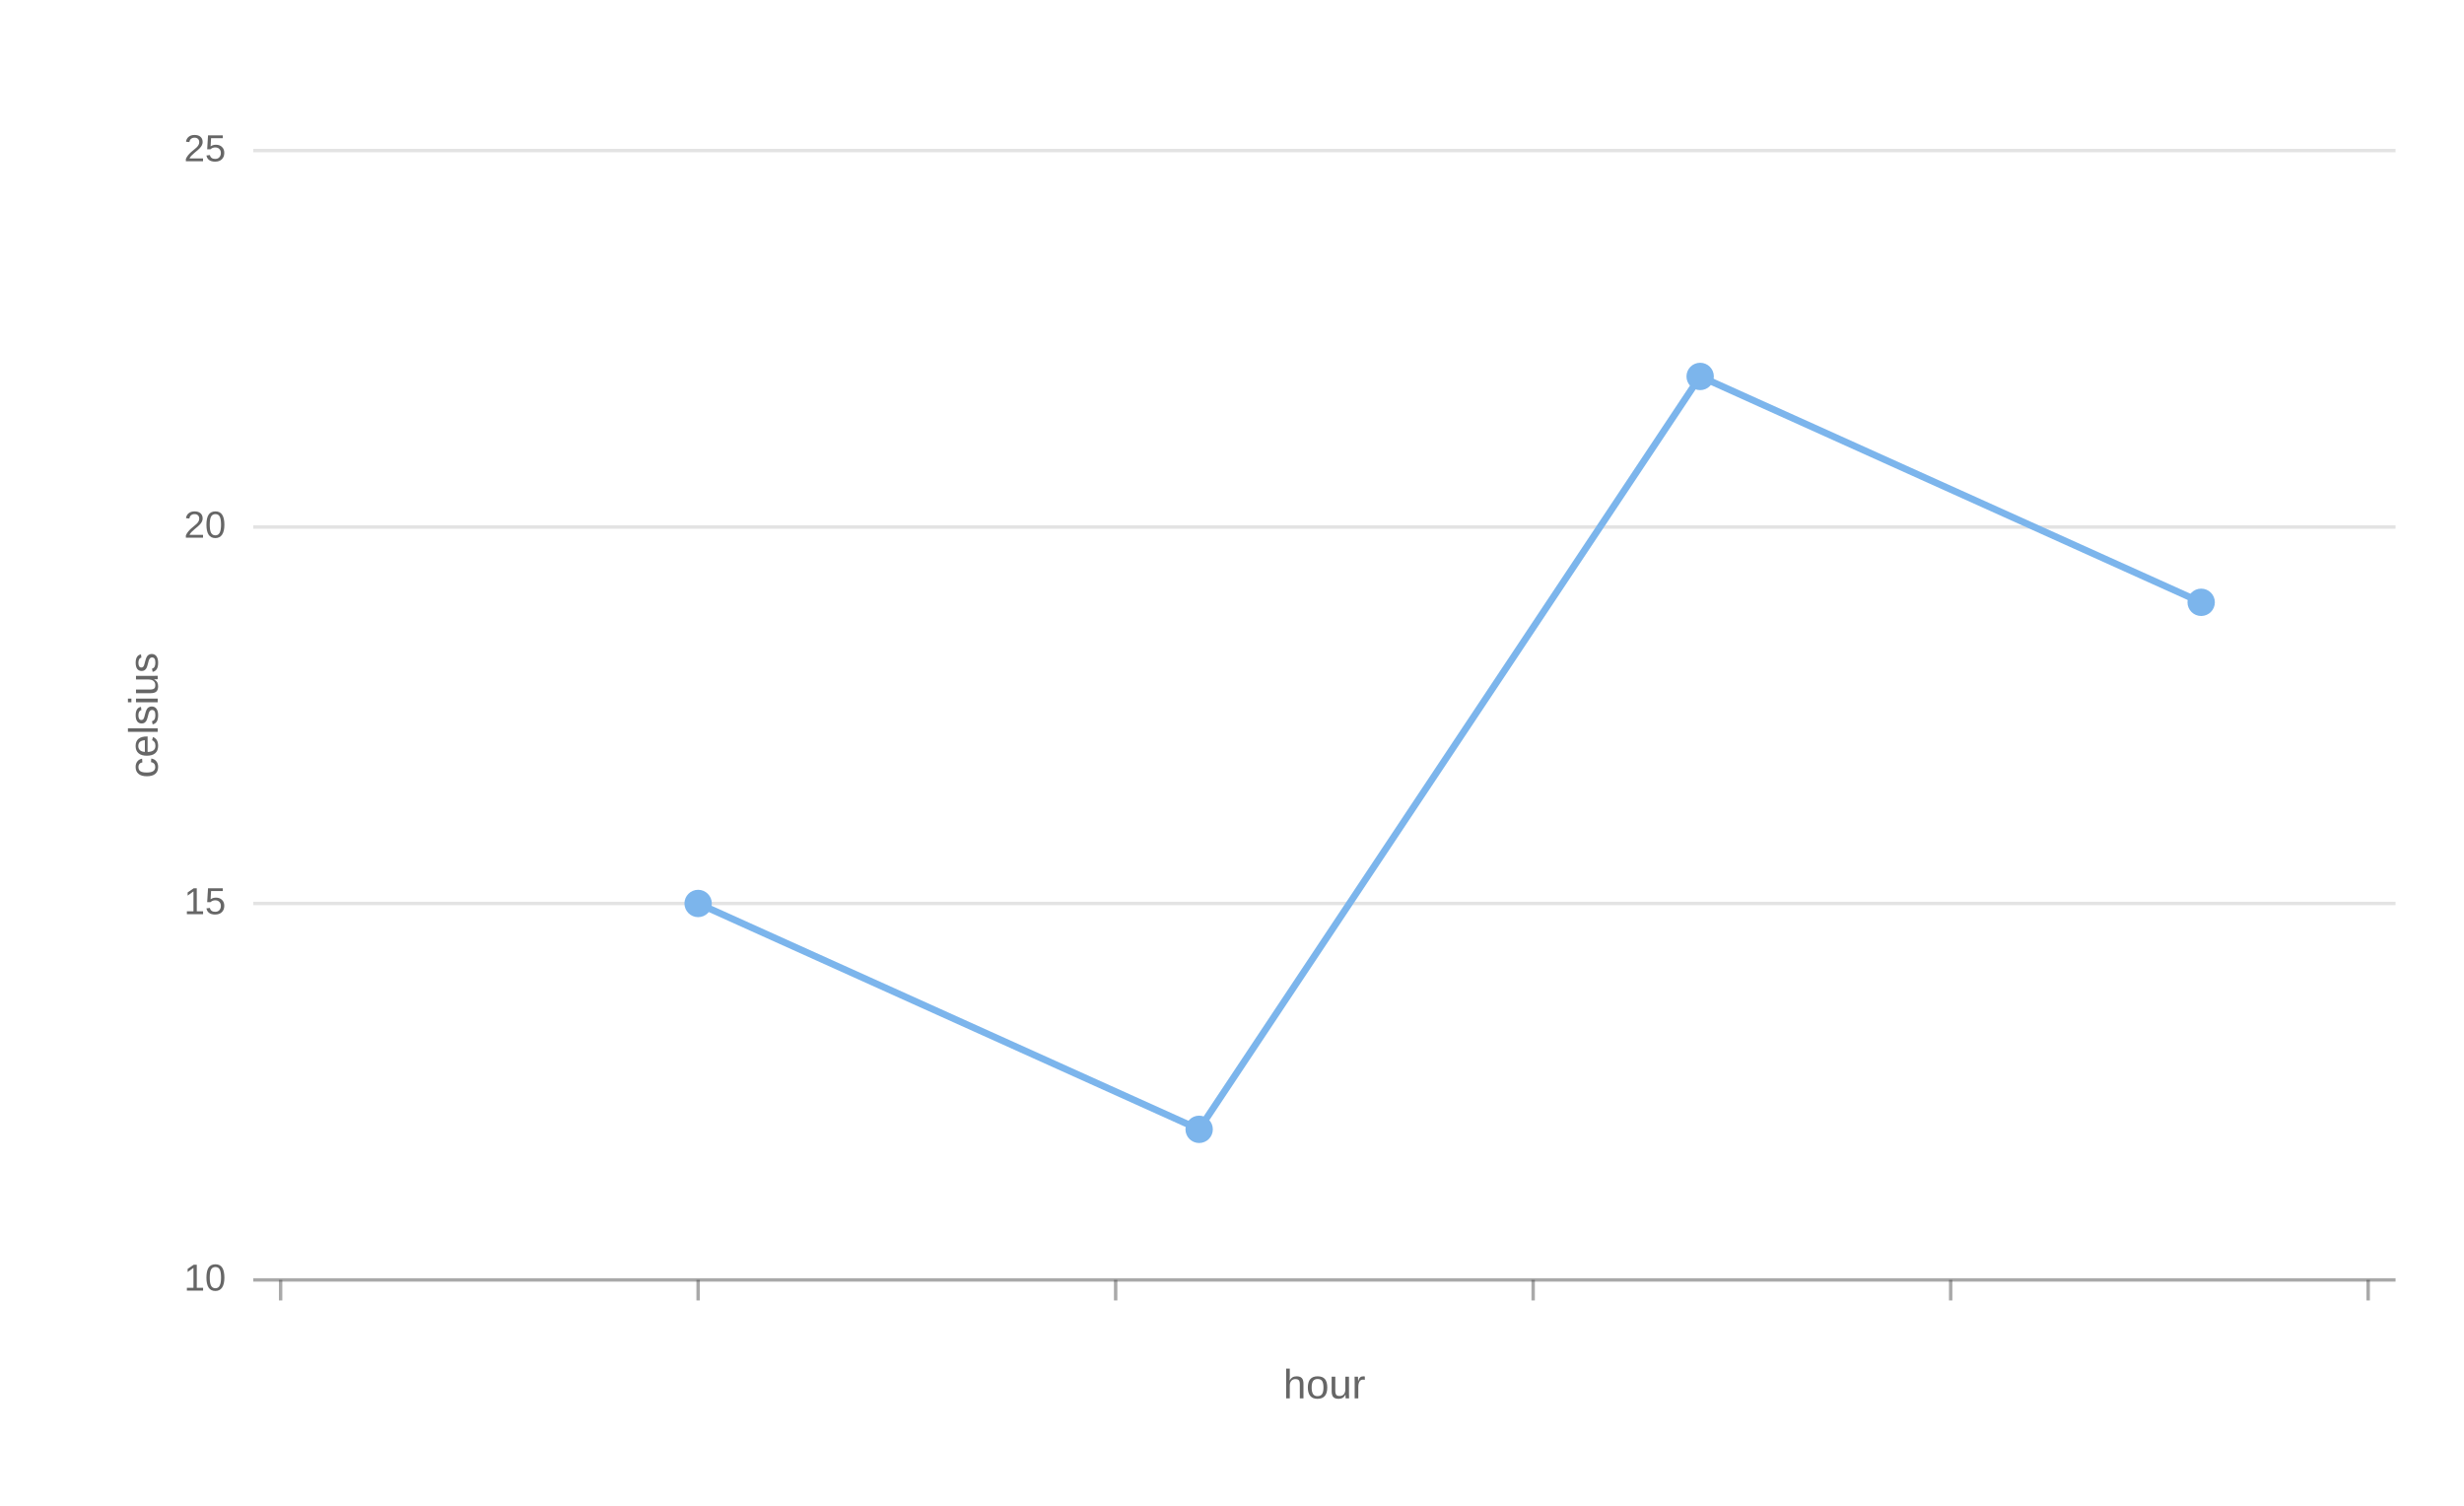
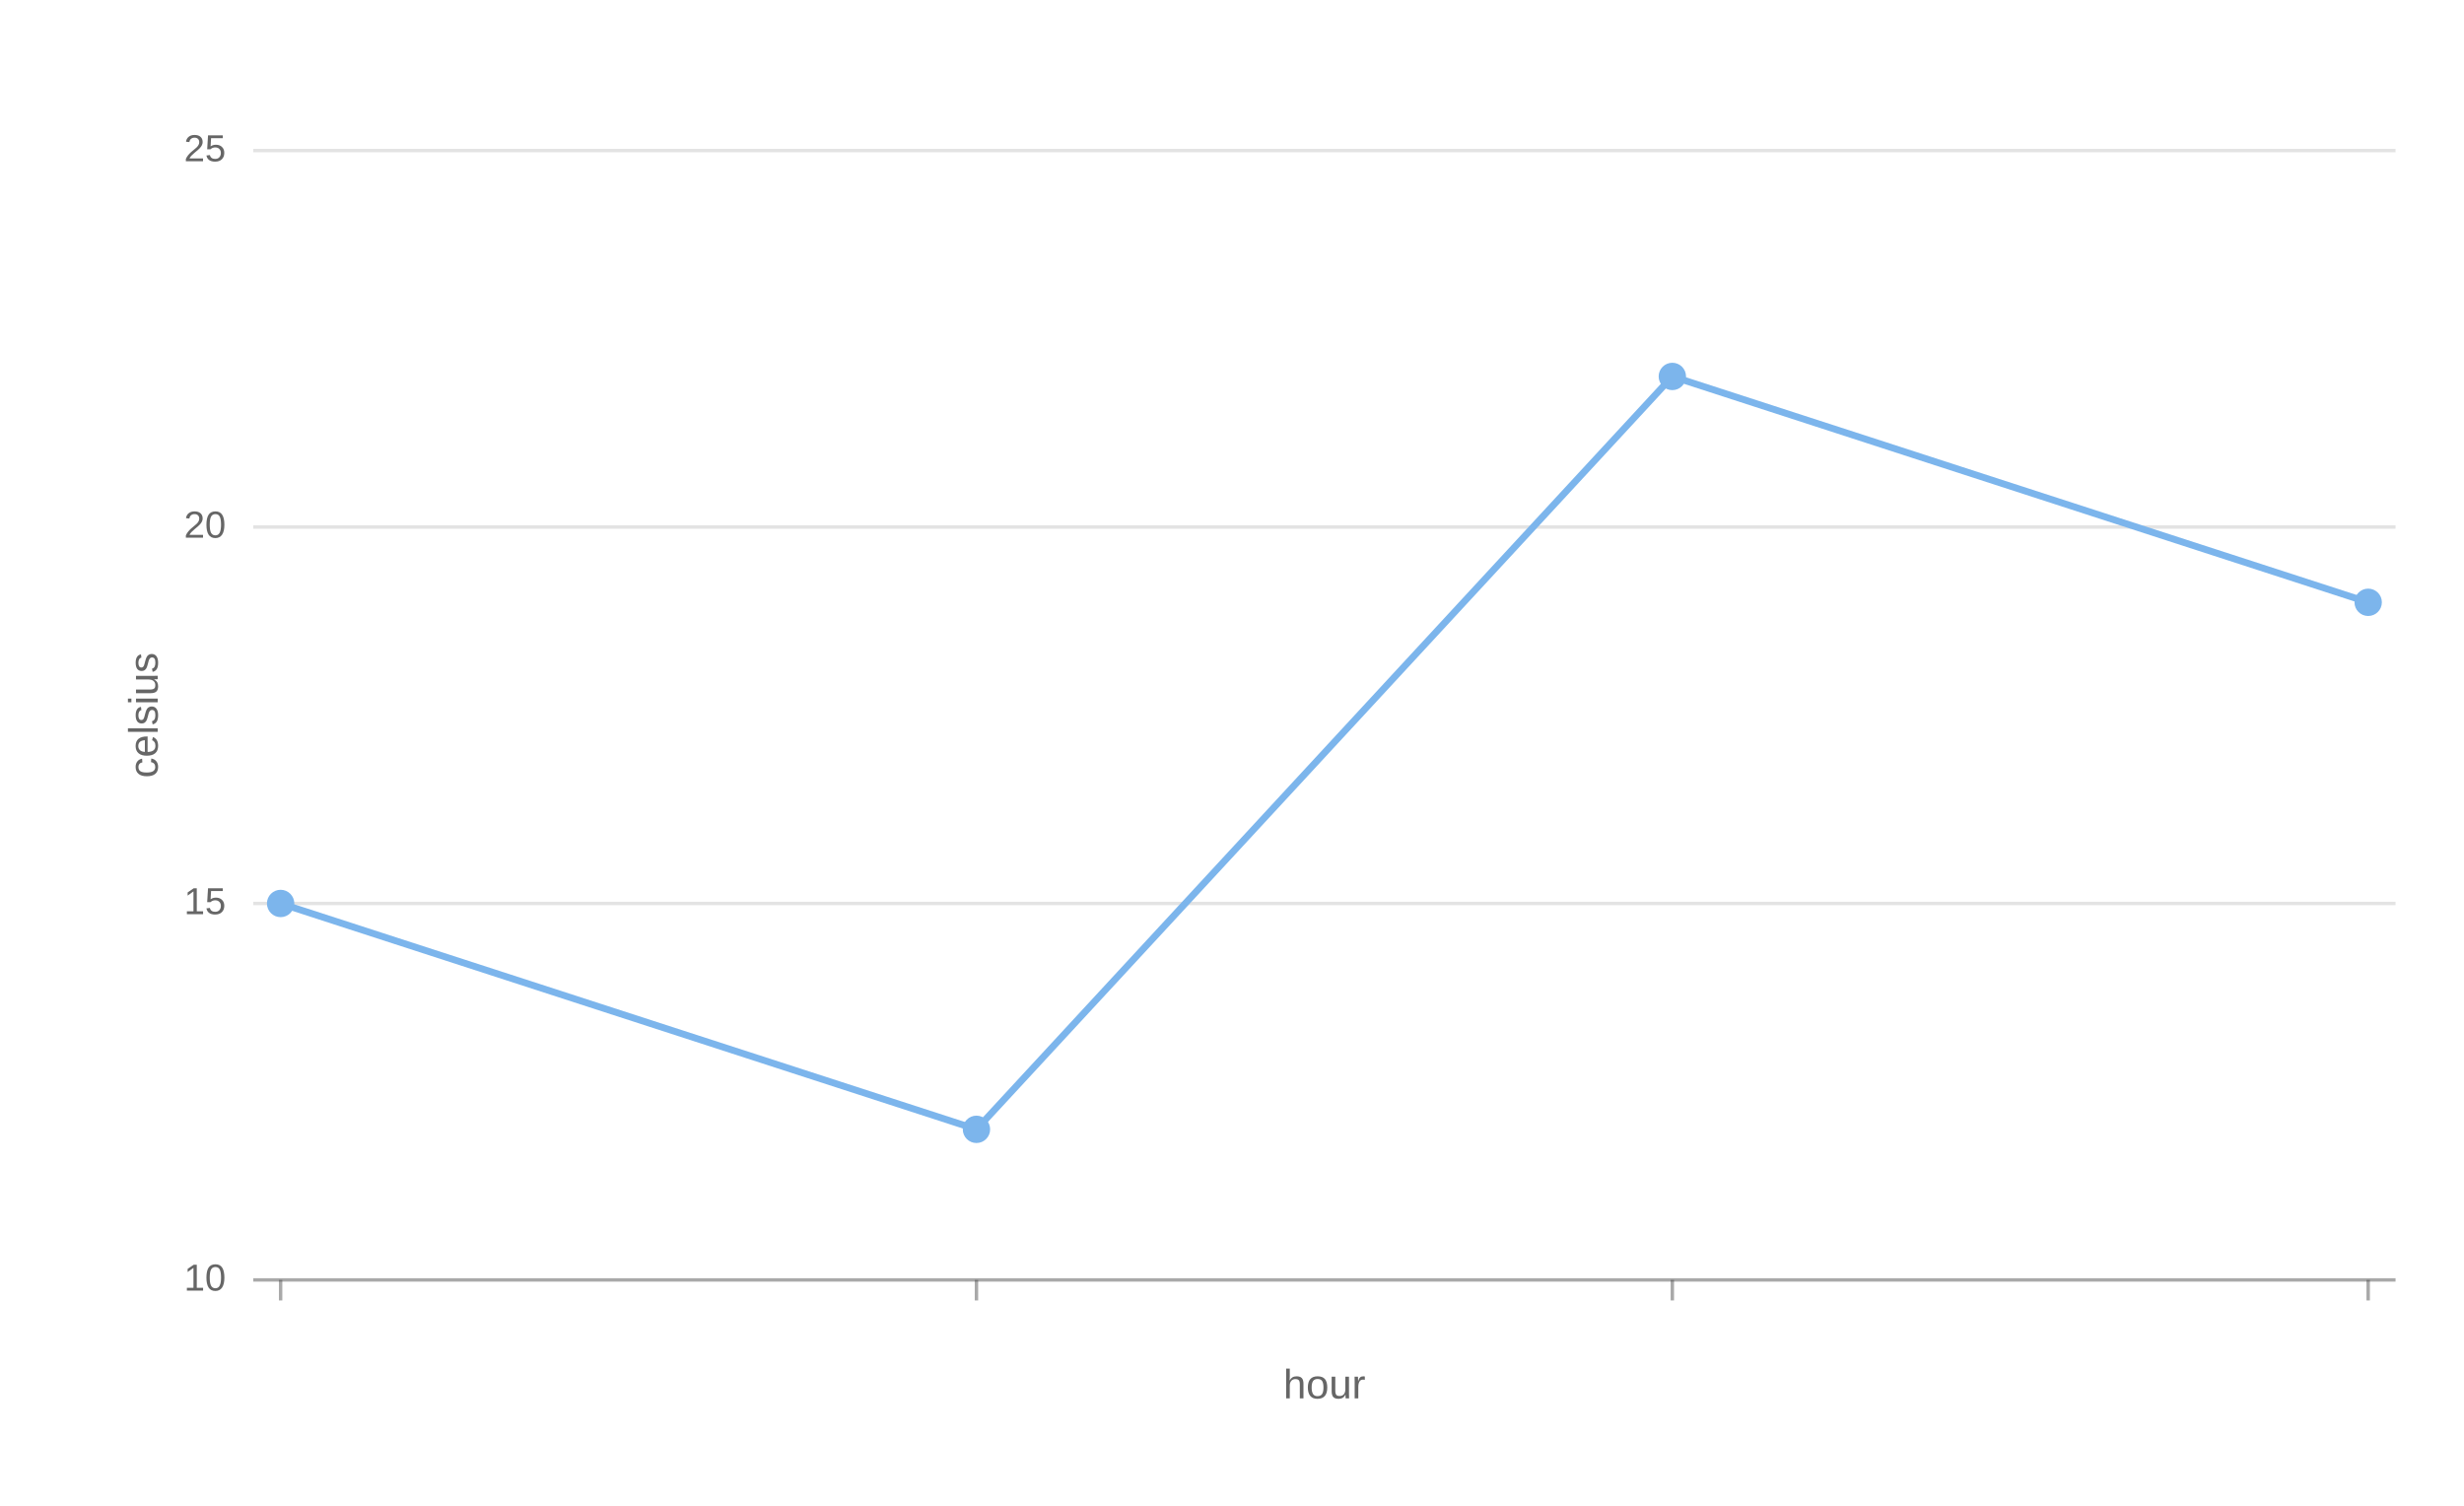
<svg xmlns="http://www.w3.org/2000/svg" width="720" height="440" viewBox="0 0 720 440" role="img" aria-label="line chart: Noon peaked outdoor heat at 22°C, 4 rows" aria-labelledby="mv-91355658eb2772e4-title" aria-describedby="mv-91355658eb2772e4-desc" data-markvis="2" data-chart-type="line" data-id="mv-91355658eb2772e4" font-family="&quot;Lucida Grande&quot;, &quot;Lucida Sans Unicode&quot;, Arial, Helvetica, sans-serif" font-size="12" style="font-family:var(--markvis-font,&quot;Lucida Grande&quot;, &quot;Lucida Sans Unicode&quot;, Arial, Helvetica, sans-serif)">
  <text x="360" y="26" text-anchor="middle" font-size="18" font-weight="400" fill="#333333" style="fill:var(--markvis-ink,#333333)" />
  <g fill="none" stroke="#333333" stroke-opacity="0.14" stroke-width="1" data-grid="1" style="stroke:var(--markvis-grid,#333333)">
    <line x1="74" x2="700" y1="264" y2="264" />
    <line x1="74" x2="700" y1="154" y2="154" />
    <line x1="74" x2="700" y1="44" y2="44" />
  </g>
  <path d="M74 374 L700 374" fill="none" stroke="#333333" stroke-opacity="0.42" stroke-width="1" style="stroke:var(--markvis-ink,#333333)" />
-   <path d="M82 374 L82 380 M204 374 L204 380 M326 374 L326 380 M448 374 L448 380 M570 374 L570 380 M692 374 L692 380" fill="none" stroke="#333333" stroke-opacity="0.42" stroke-width="1" data-axis-ticks="1" style="stroke:var(--markvis-ink,#333333)" />
+   <path d="M82 374 L82 380 M285.33 374 L285.33 380 M488.67 374 L488.67 380 M692 374 L692 380" fill="none" stroke="#333333" stroke-opacity="0.42" stroke-width="1" data-axis-ticks="1" style="stroke:var(--markvis-ink,#333333)" />
  <g fill="#666666" font-size="11" font-weight="400" style="fill:var(--markvis-muted,#666666)">
    <text x="66" y="374" text-anchor="end" dominant-baseline="middle">10</text>
    <text x="66" y="264" text-anchor="end" dominant-baseline="middle">15</text>
    <text x="66" y="154" text-anchor="end" dominant-baseline="middle">20</text>
    <text x="66" y="44" text-anchor="end" dominant-baseline="middle">25</text>
-     <text x="82" y="391" text-anchor="middle" font-size="11" data-full-label="-5" />
-     <text x="204" y="391" text-anchor="middle" font-size="11" data-full-label="0" />
-     <text x="326" y="391" text-anchor="middle" font-size="11" data-full-label="5" />
-     <text x="448" y="391" text-anchor="middle" font-size="11" data-full-label="10" />
-     <text x="570" y="391" text-anchor="middle" font-size="11" data-full-label="15" />
-     <text x="692" y="391" text-anchor="middle" font-size="11" data-full-label="20" />
+     <text x="82" y="391" text-anchor="middle" font-size="11" data-full-label="0" />
+     <text x="285.33" y="391" text-anchor="middle" font-size="11" data-full-label="6" />
+     <text x="488.67" y="391" text-anchor="middle" font-size="11" data-full-label="12" />
+     <text x="692" y="391" text-anchor="middle" font-size="11" data-full-label="18" />
  </g>
  <g fill="#666666" font-size="12" font-weight="400" data-axis-titles="1" style="fill:var(--markvis-muted,#666666)">
    <text x="42.68" y="209" text-anchor="middle" dominant-baseline="middle" transform="rotate(-90 42.68 209)" data-axis="y">celsius</text>
    <text x="387" y="400.3" text-anchor="middle" dominant-baseline="hanging" data-axis="x">hour</text>
  </g>
  <g fill="none">
-     <path d="M204 264 L350.4 330 L496.8 110 L643.2 176" fill="none" stroke="#7cb5ec" stroke-width="2" stroke-linejoin="round" stroke-linecap="round" data-series="celsius" style="stroke:var(--markvis-series-1,#7cb5ec)" />
-     <circle cx="204" cy="264" r="4" fill="#7cb5ec" stroke="none" data-series="celsius" style="fill:var(--markvis-series-1,#7cb5ec)" />
-     <circle cx="350.4" cy="330" r="4" fill="#7cb5ec" stroke="none" data-series="celsius" style="fill:var(--markvis-series-1,#7cb5ec)" />
-     <circle cx="496.8" cy="110" r="4" fill="#7cb5ec" stroke="none" data-series="celsius" style="fill:var(--markvis-series-1,#7cb5ec)" />
-     <circle cx="643.2" cy="176" r="4" fill="#7cb5ec" stroke="none" data-series="celsius" style="fill:var(--markvis-series-1,#7cb5ec)" />
+     <path d="M82 264 L285.33 330 L488.67 110 L692 176" fill="none" stroke="#7cb5ec" stroke-width="2" stroke-linejoin="round" stroke-linecap="round" data-series="celsius" style="stroke:var(--markvis-series-1,#7cb5ec)" />
+     <circle cx="82" cy="264" r="4" fill="#7cb5ec" stroke="none" data-series="celsius" style="fill:var(--markvis-series-1,#7cb5ec)" />
+     <circle cx="285.33" cy="330" r="4" fill="#7cb5ec" stroke="none" data-series="celsius" style="fill:var(--markvis-series-1,#7cb5ec)" />
+     <circle cx="488.67" cy="110" r="4" fill="#7cb5ec" stroke="none" data-series="celsius" style="fill:var(--markvis-series-1,#7cb5ec)" />
+     <circle cx="692" cy="176" r="4" fill="#7cb5ec" stroke="none" data-series="celsius" style="fill:var(--markvis-series-1,#7cb5ec)" />
  </g>
</svg>
